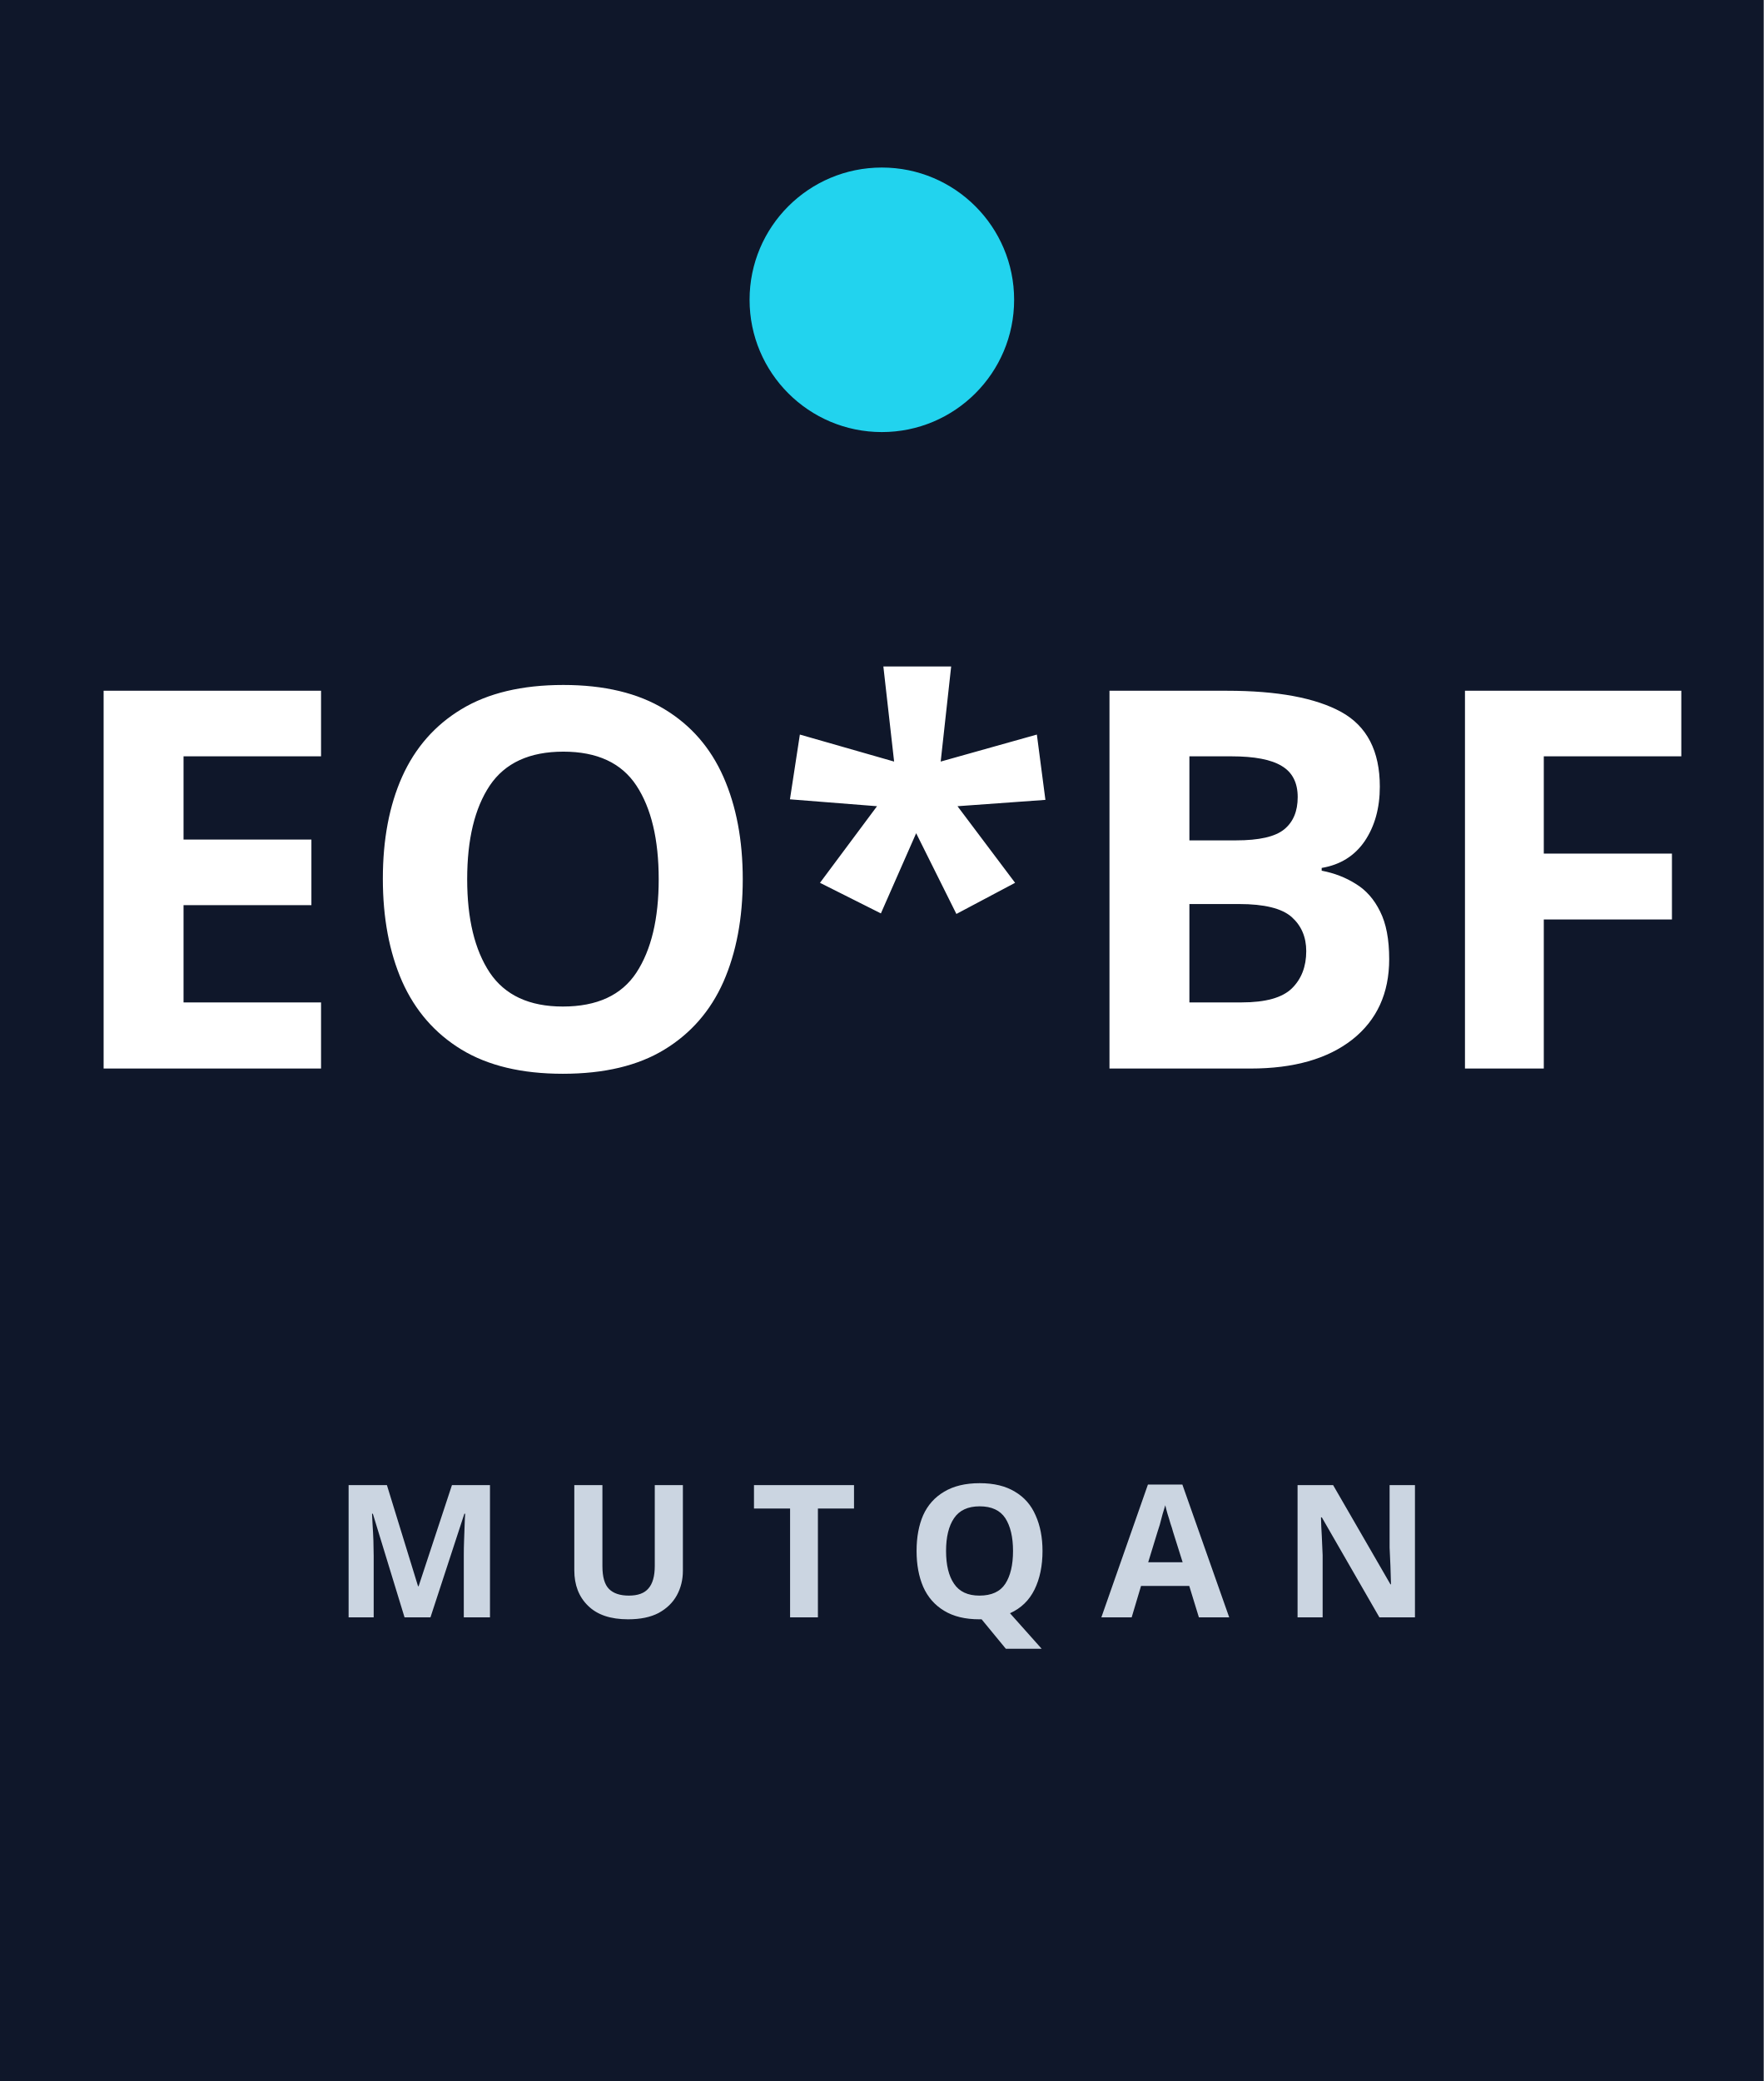
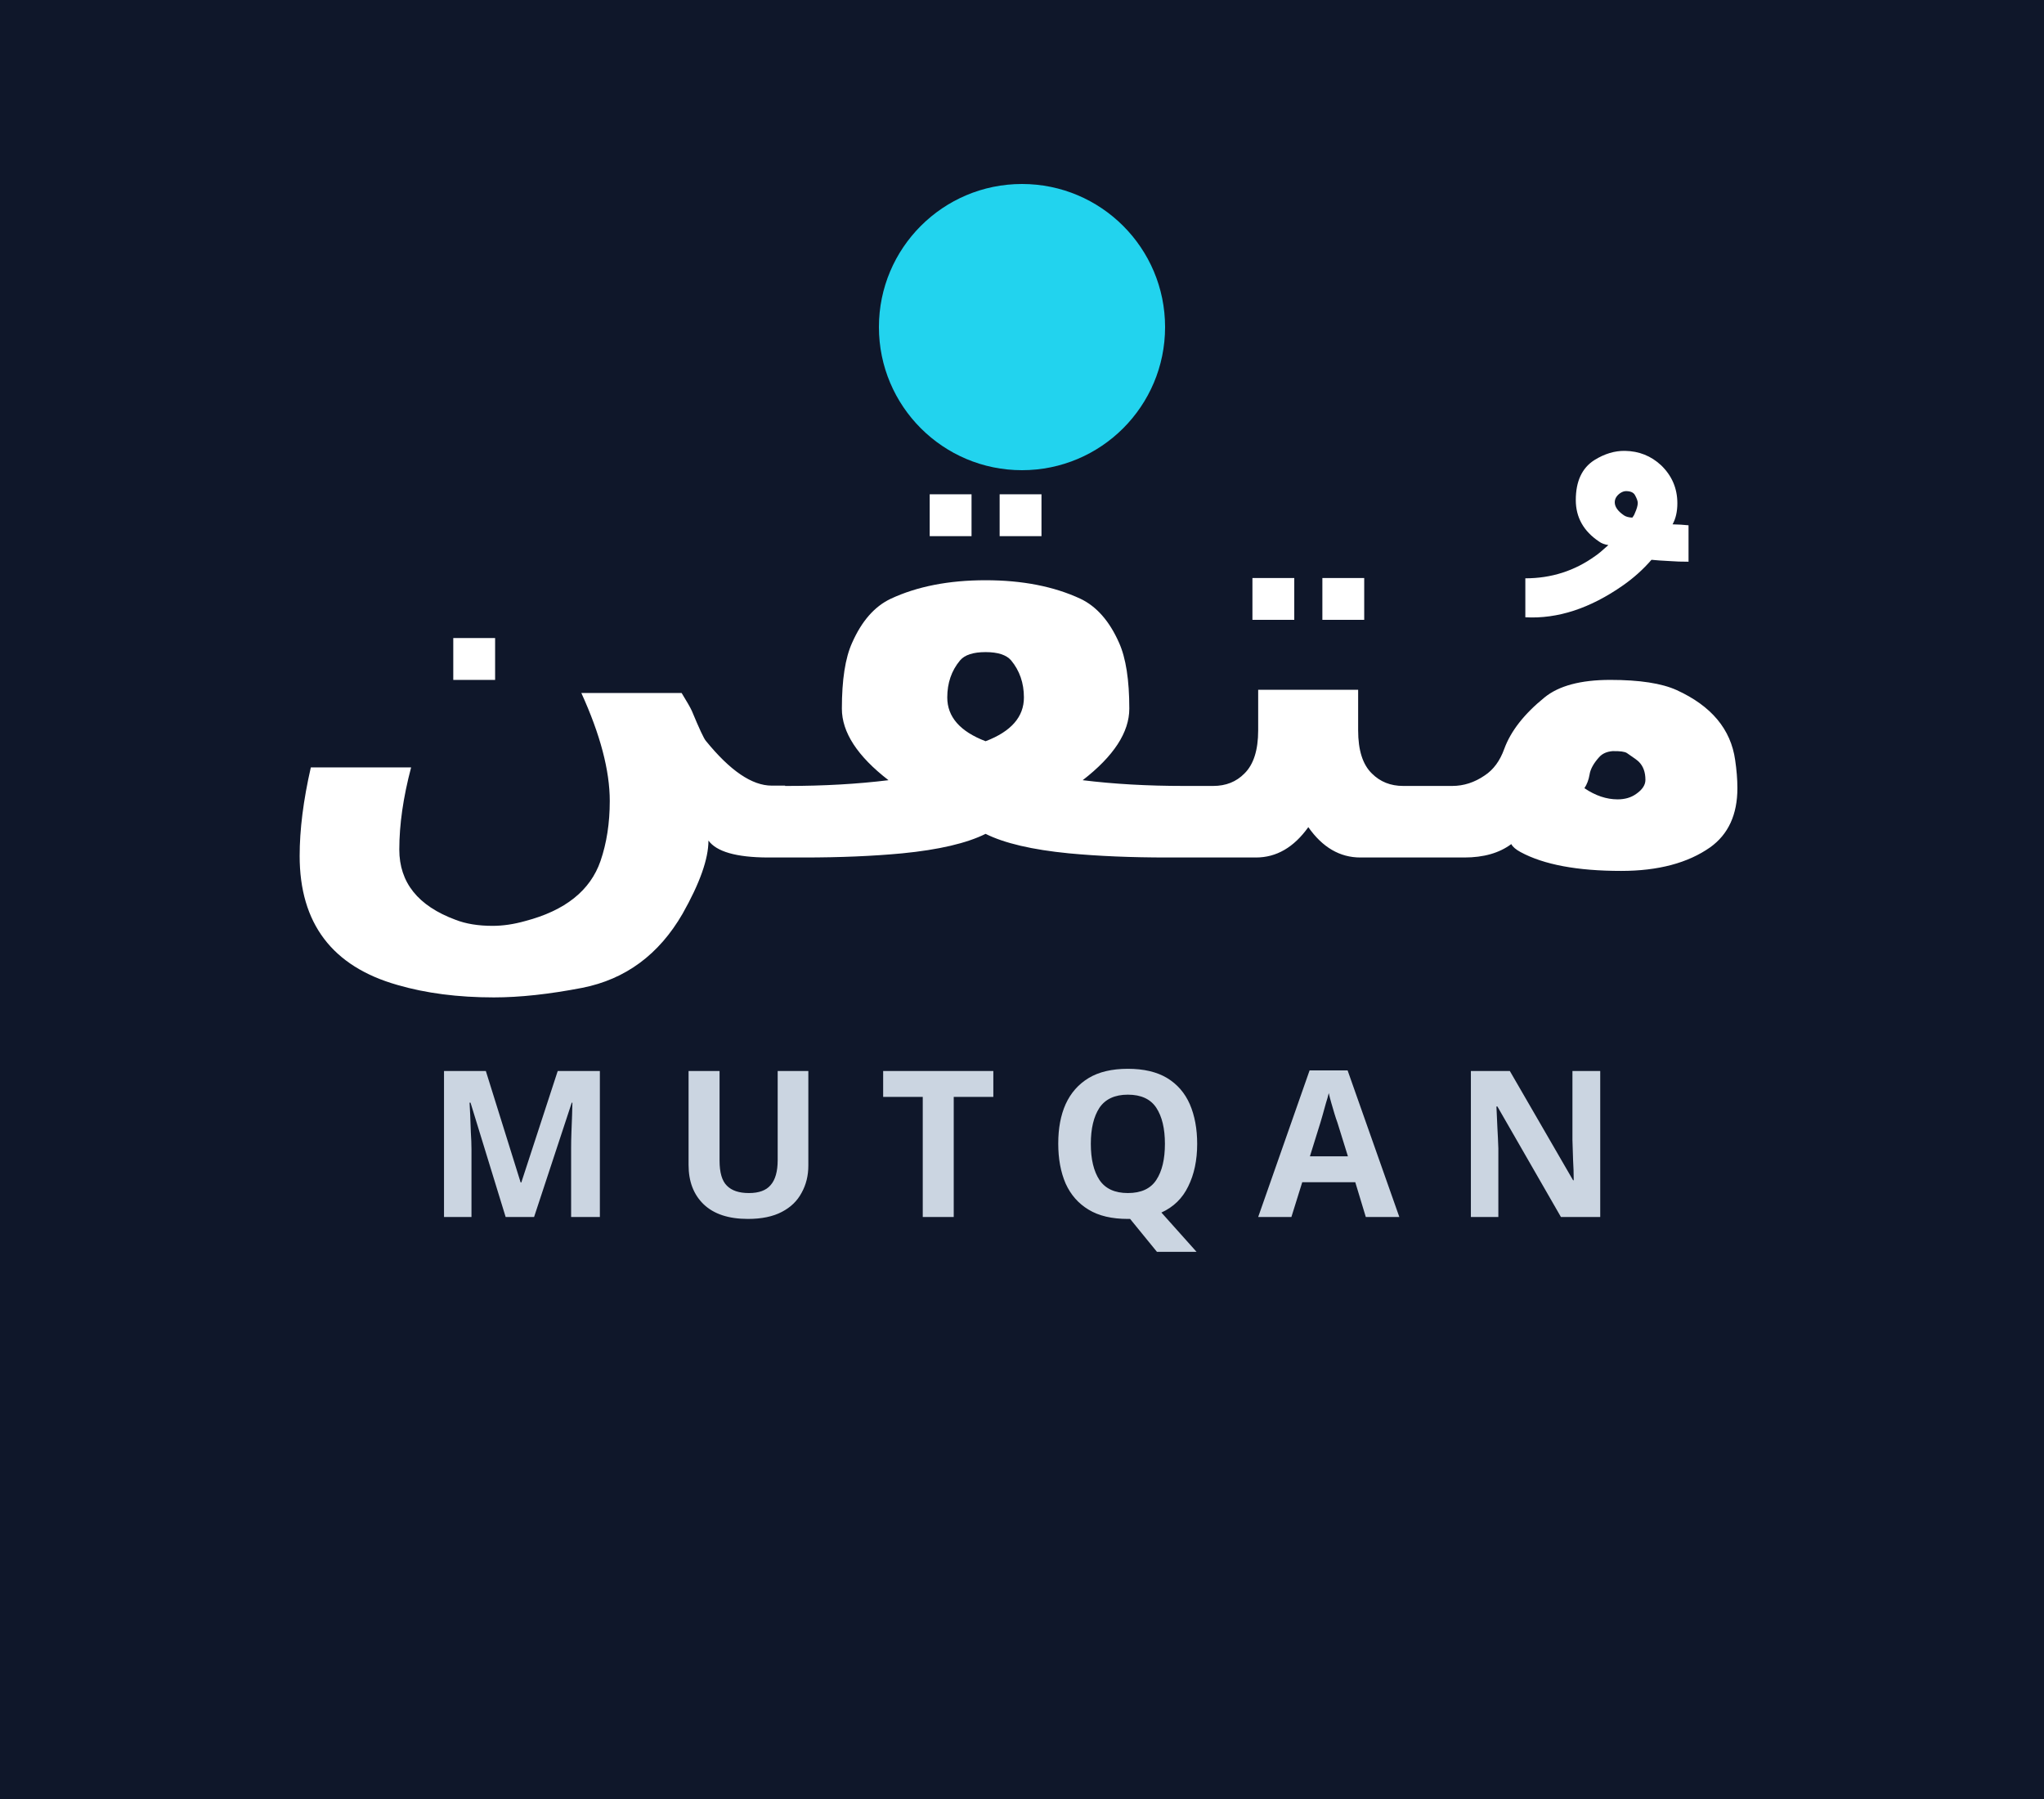
- <svg xmlns="http://www.w3.org/2000/svg" viewBox="0 0 100 118" fill="none">
-   <rect width="100" height="118" fill="#0F172A" />
-   <circle cx="50" cy="17" r="7.5" fill="#22D3EE" />
-   <text x="50" y="50" text-anchor="middle" dominant-baseline="middle" fill="#FFFFFF" font-family="system-ui,sans-serif" font-size="30" font-weight="700">EO*BF</text>
-   <text x="50" y="88" text-anchor="middle" dominant-baseline="middle" fill="#CBD5E1" font-family="system-ui,sans-serif" font-size="10.5" font-weight="600" letter-spacing="0.28em">MUTQAN</text>
+ <svg xmlns="http://www.w3.org/2000/svg" viewBox="0 8 100 88" fill="none">
+   <rect width="100" height="96" y="8" fill="#0F172A" />
+   <circle cx="50" cy="24" r="7" fill="#22D3EE" />
+   <text x="50" y="42" text-anchor="middle" dominant-baseline="middle" fill="#FFFFFF" font-family="system-ui,sans-serif" font-size="28" font-weight="700">مُتقن</text>
+   <text x="50" y="64" text-anchor="middle" dominant-baseline="middle" fill="#CBD5E1" font-family="system-ui,sans-serif" font-size="10" font-weight="600" letter-spacing="0.26em">MUTQAN</text>
</svg>
